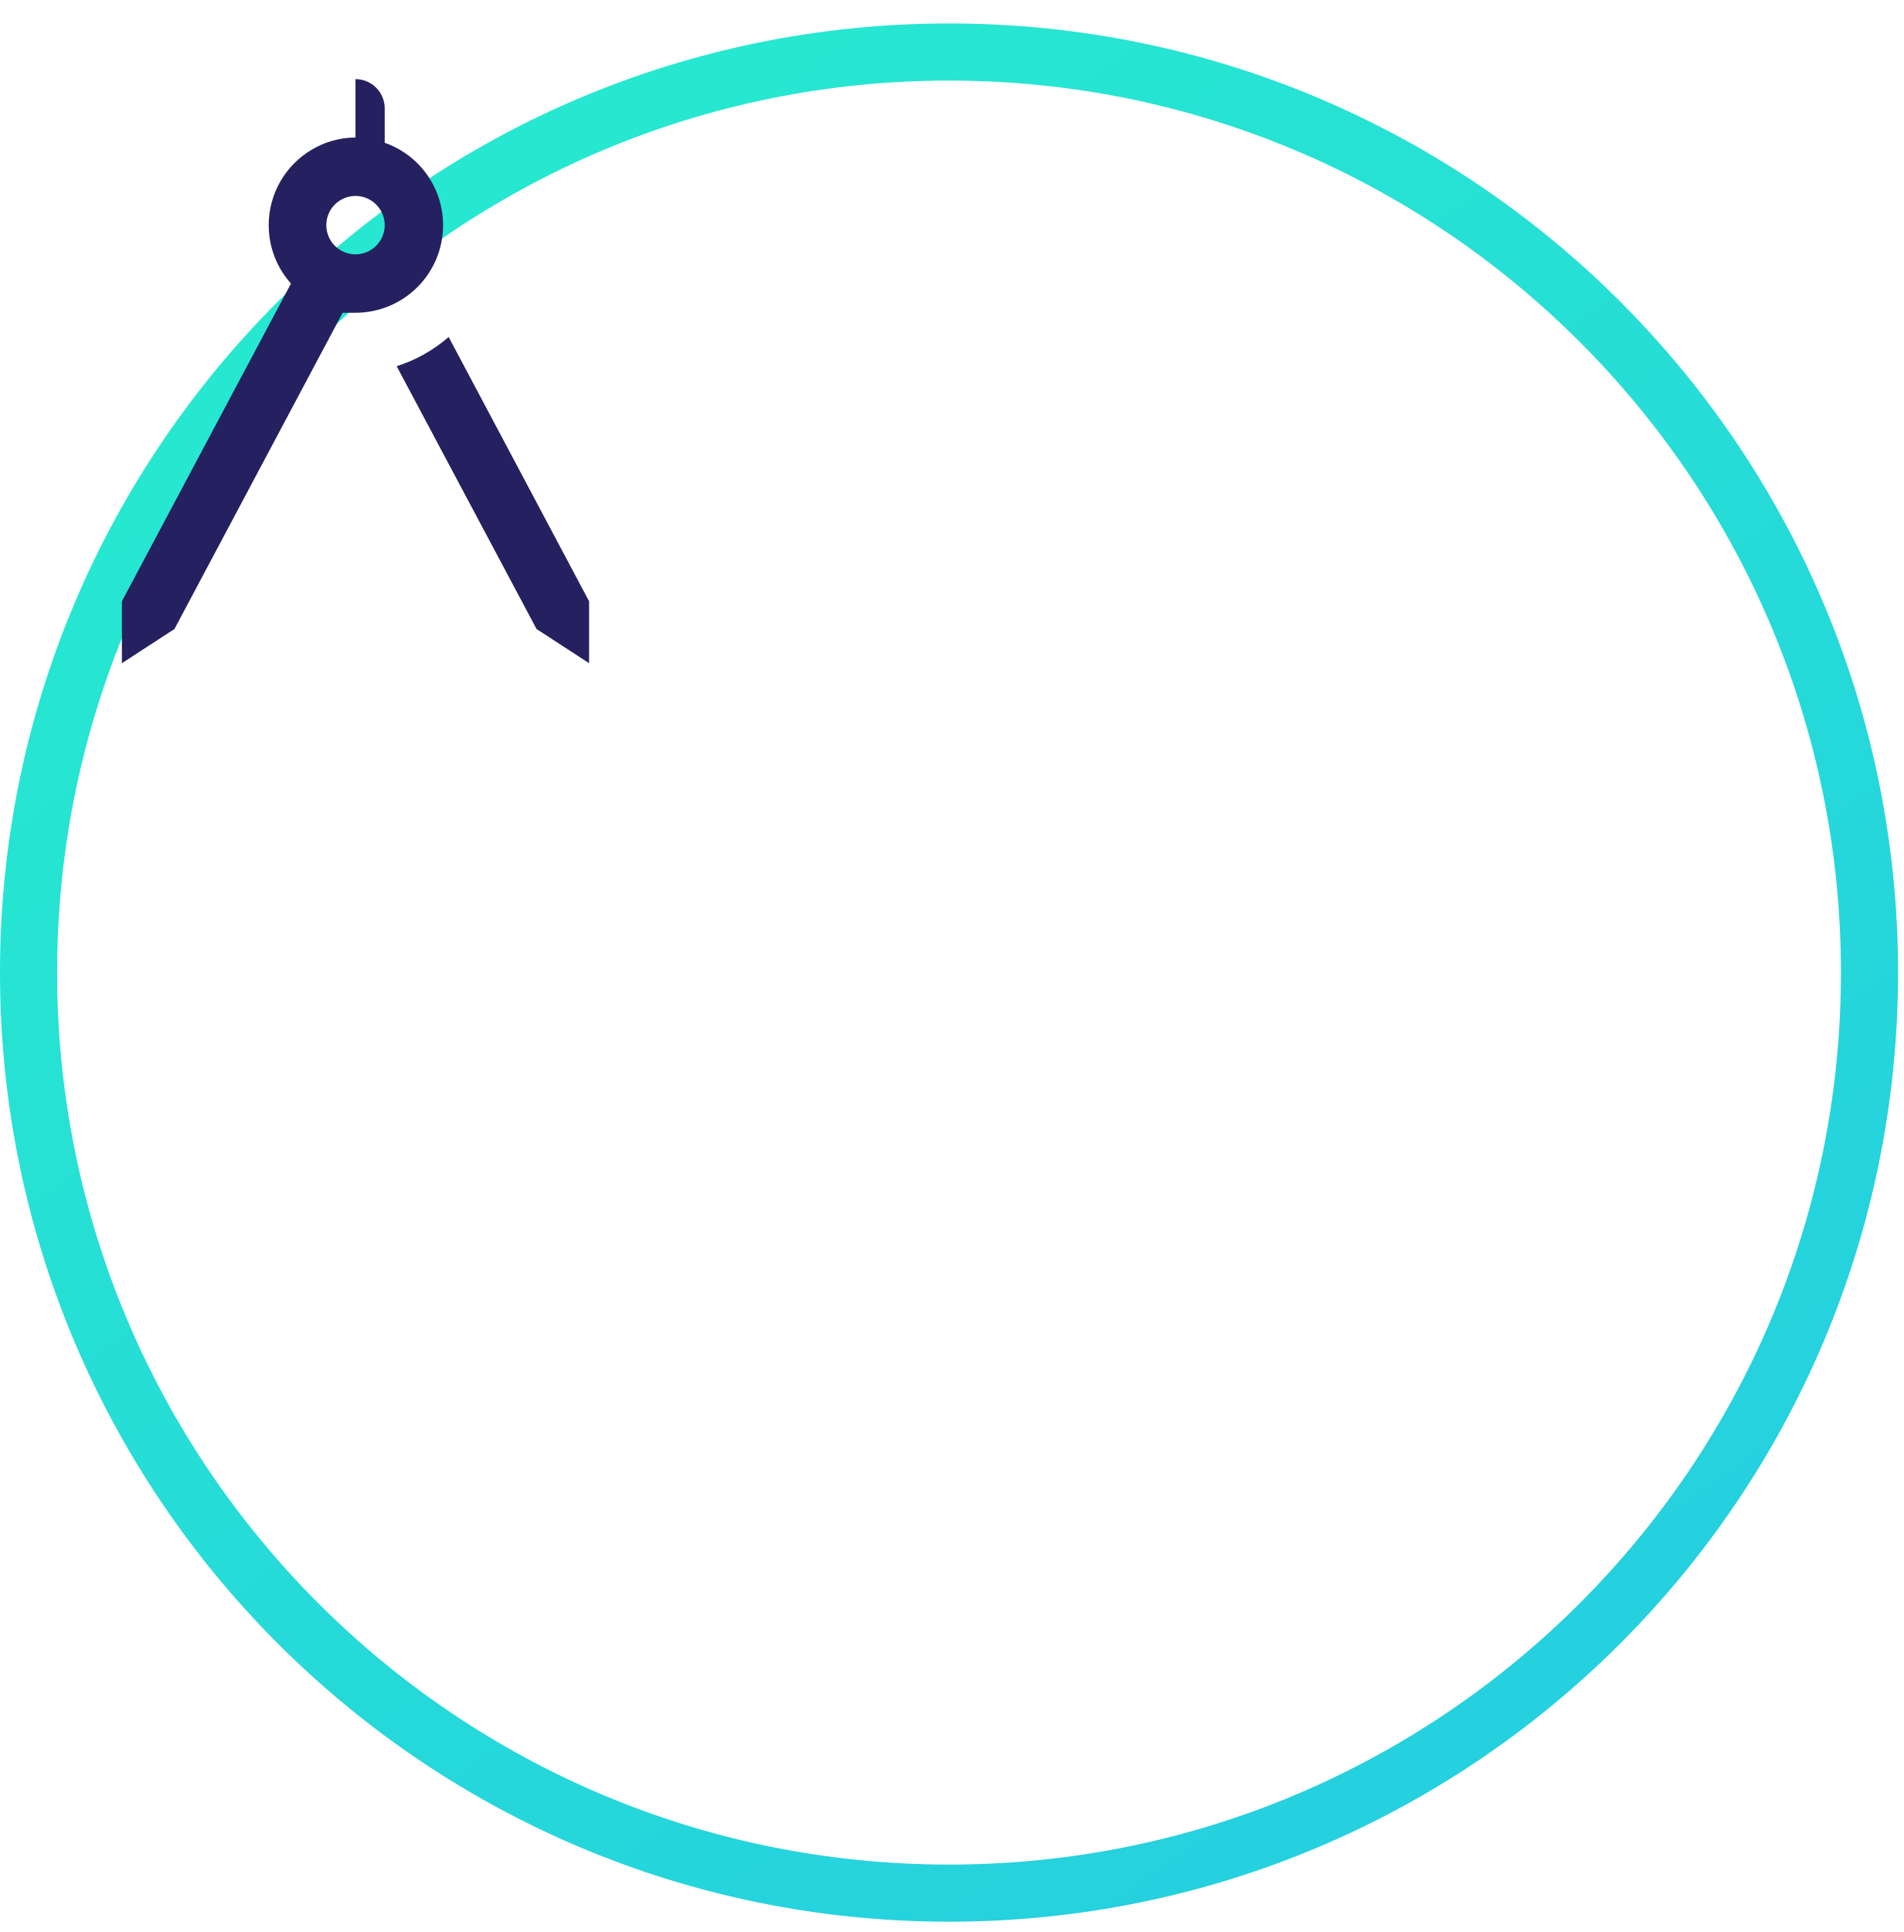
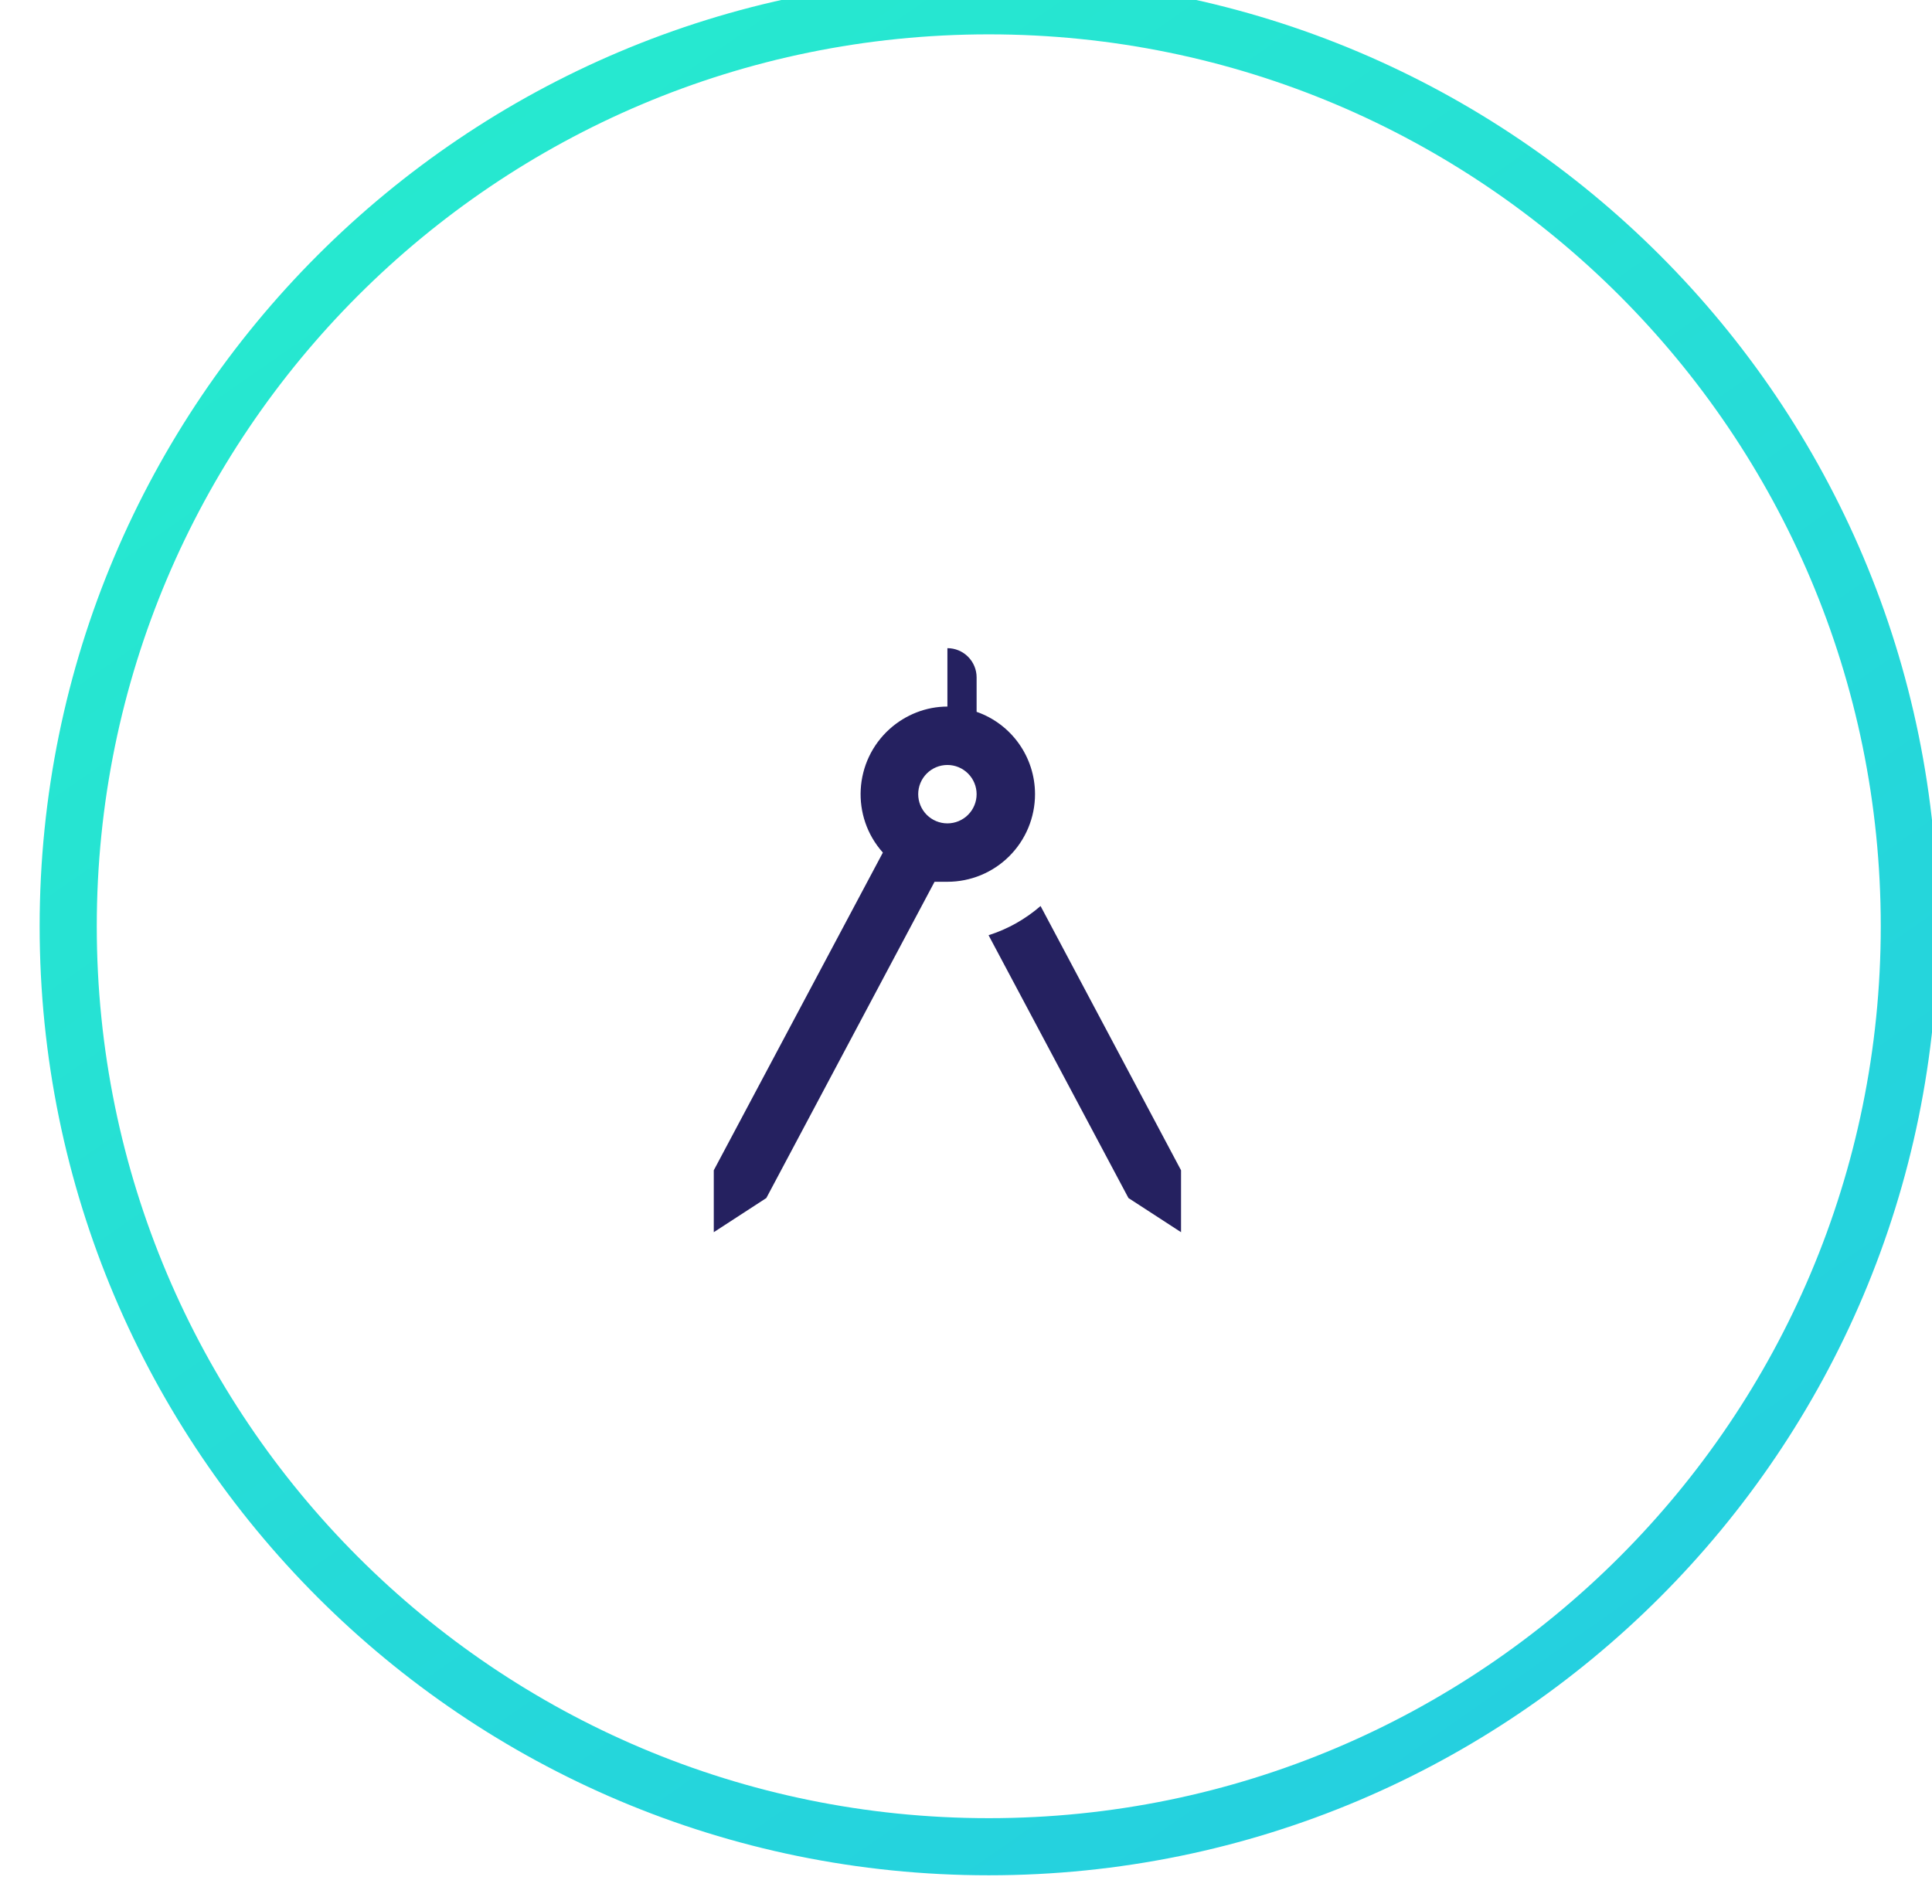
- <svg xmlns="http://www.w3.org/2000/svg" width="68" height="69" viewBox="0 0 68 69" fill="none">
-   <circle cx="33.897" cy="34.735" r="32.877" stroke="url(#paint0_linear_74:228)" stroke-width="2.04" />
-   <path d="M21.041 21.475V23.686L19.164 22.465L14.168 13.079C14.857 12.86 15.482 12.505 16.025 12.036L21.041 21.475ZM15.826 8.041C15.826 8.871 15.497 9.667 14.91 10.254C14.323 10.84 13.527 11.17 12.697 11.17H12.239L6.231 22.465L4.354 23.686V21.475L10.393 10.127C9.245 8.844 9.35 6.863 10.643 5.705C11.206 5.204 11.936 4.912 12.697 4.912V2.826C12.974 2.826 13.239 2.936 13.435 3.132C13.631 3.327 13.741 3.593 13.741 3.869V5.1C14.992 5.538 15.826 6.717 15.826 8.041ZM13.741 8.041C13.741 7.765 13.631 7.499 13.435 7.304C13.239 7.108 12.974 6.998 12.697 6.998C12.421 6.998 12.156 7.108 11.96 7.304C11.764 7.499 11.655 7.765 11.655 8.041C11.655 8.318 11.764 8.583 11.96 8.779C12.156 8.974 12.421 9.084 12.697 9.084C12.974 9.084 13.239 8.974 13.435 8.779C13.631 8.583 13.741 8.318 13.741 8.041Z" fill="#252160" />
+ <svg xmlns="http://www.w3.org/2000/svg" width="69" height="68" fill="none" style="">
+   <rect id="backgroundrect" width="100%" height="100%" x="0" y="0" fill="none" stroke="none" />
  <defs>
-     <linearGradient id="paint0_linear_74:228" x1="15.592" y1="3.55" x2="61.014" y2="68.631" gradientUnits="userSpaceOnUse">
+     <linearGradient id="paint0_linear_74:603" x1="0.222" y1="0.026" x2="0.912" y2="1.016">
      <stop stop-color="#26E9CF" />
      <stop offset="1" stop-color="#25CDE1" />
    </linearGradient>
  </defs>
+   <g class="currentLayer" style="">
+     <circle cx="35.313" cy="33.084" r="32.877" stroke="url(#paint0_linear_74:603)" stroke-width="2.04" id="svg_1" class="" />
+     <path d="M42.18,41.8 V44.011 L40.302,42.791 L35.306,33.404 C35.995,33.185 36.621,32.83 37.163,32.361 L42.18,41.8 zM36.965,28.366 C36.965,29.196 36.635,29.992 36.048,30.579 C35.461,31.166 34.666,31.495 33.836,31.495 H33.377 L27.369,42.791 L25.492,44.011 V41.8 L31.531,30.452 C30.383,29.169 30.488,27.188 31.781,26.03 C32.344,25.529 33.074,25.237 33.836,25.237 V23.151 C34.112,23.151 34.378,23.261 34.573,23.457 C34.769,23.653 34.879,23.918 34.879,24.194 V25.425 C36.13,25.863 36.965,27.042 36.965,28.366 zM34.879,28.366 C34.879,28.09 34.769,27.824 34.573,27.629 C34.378,27.433 34.112,27.323 33.836,27.323 C33.559,27.323 33.294,27.433 33.098,27.629 C32.903,27.824 32.793,28.09 32.793,28.366 C32.793,28.643 32.903,28.908 33.098,29.104 C33.294,29.299 33.559,29.409 33.836,29.409 C34.112,29.409 34.378,29.299 34.573,29.104 C34.769,28.908 34.879,28.643 34.879,28.366 z" fill="#252160" stroke-width="2.086" stroke-linecap="round" stroke-linejoin="round" id="svg_2" class="" />
+   </g>
</svg>
